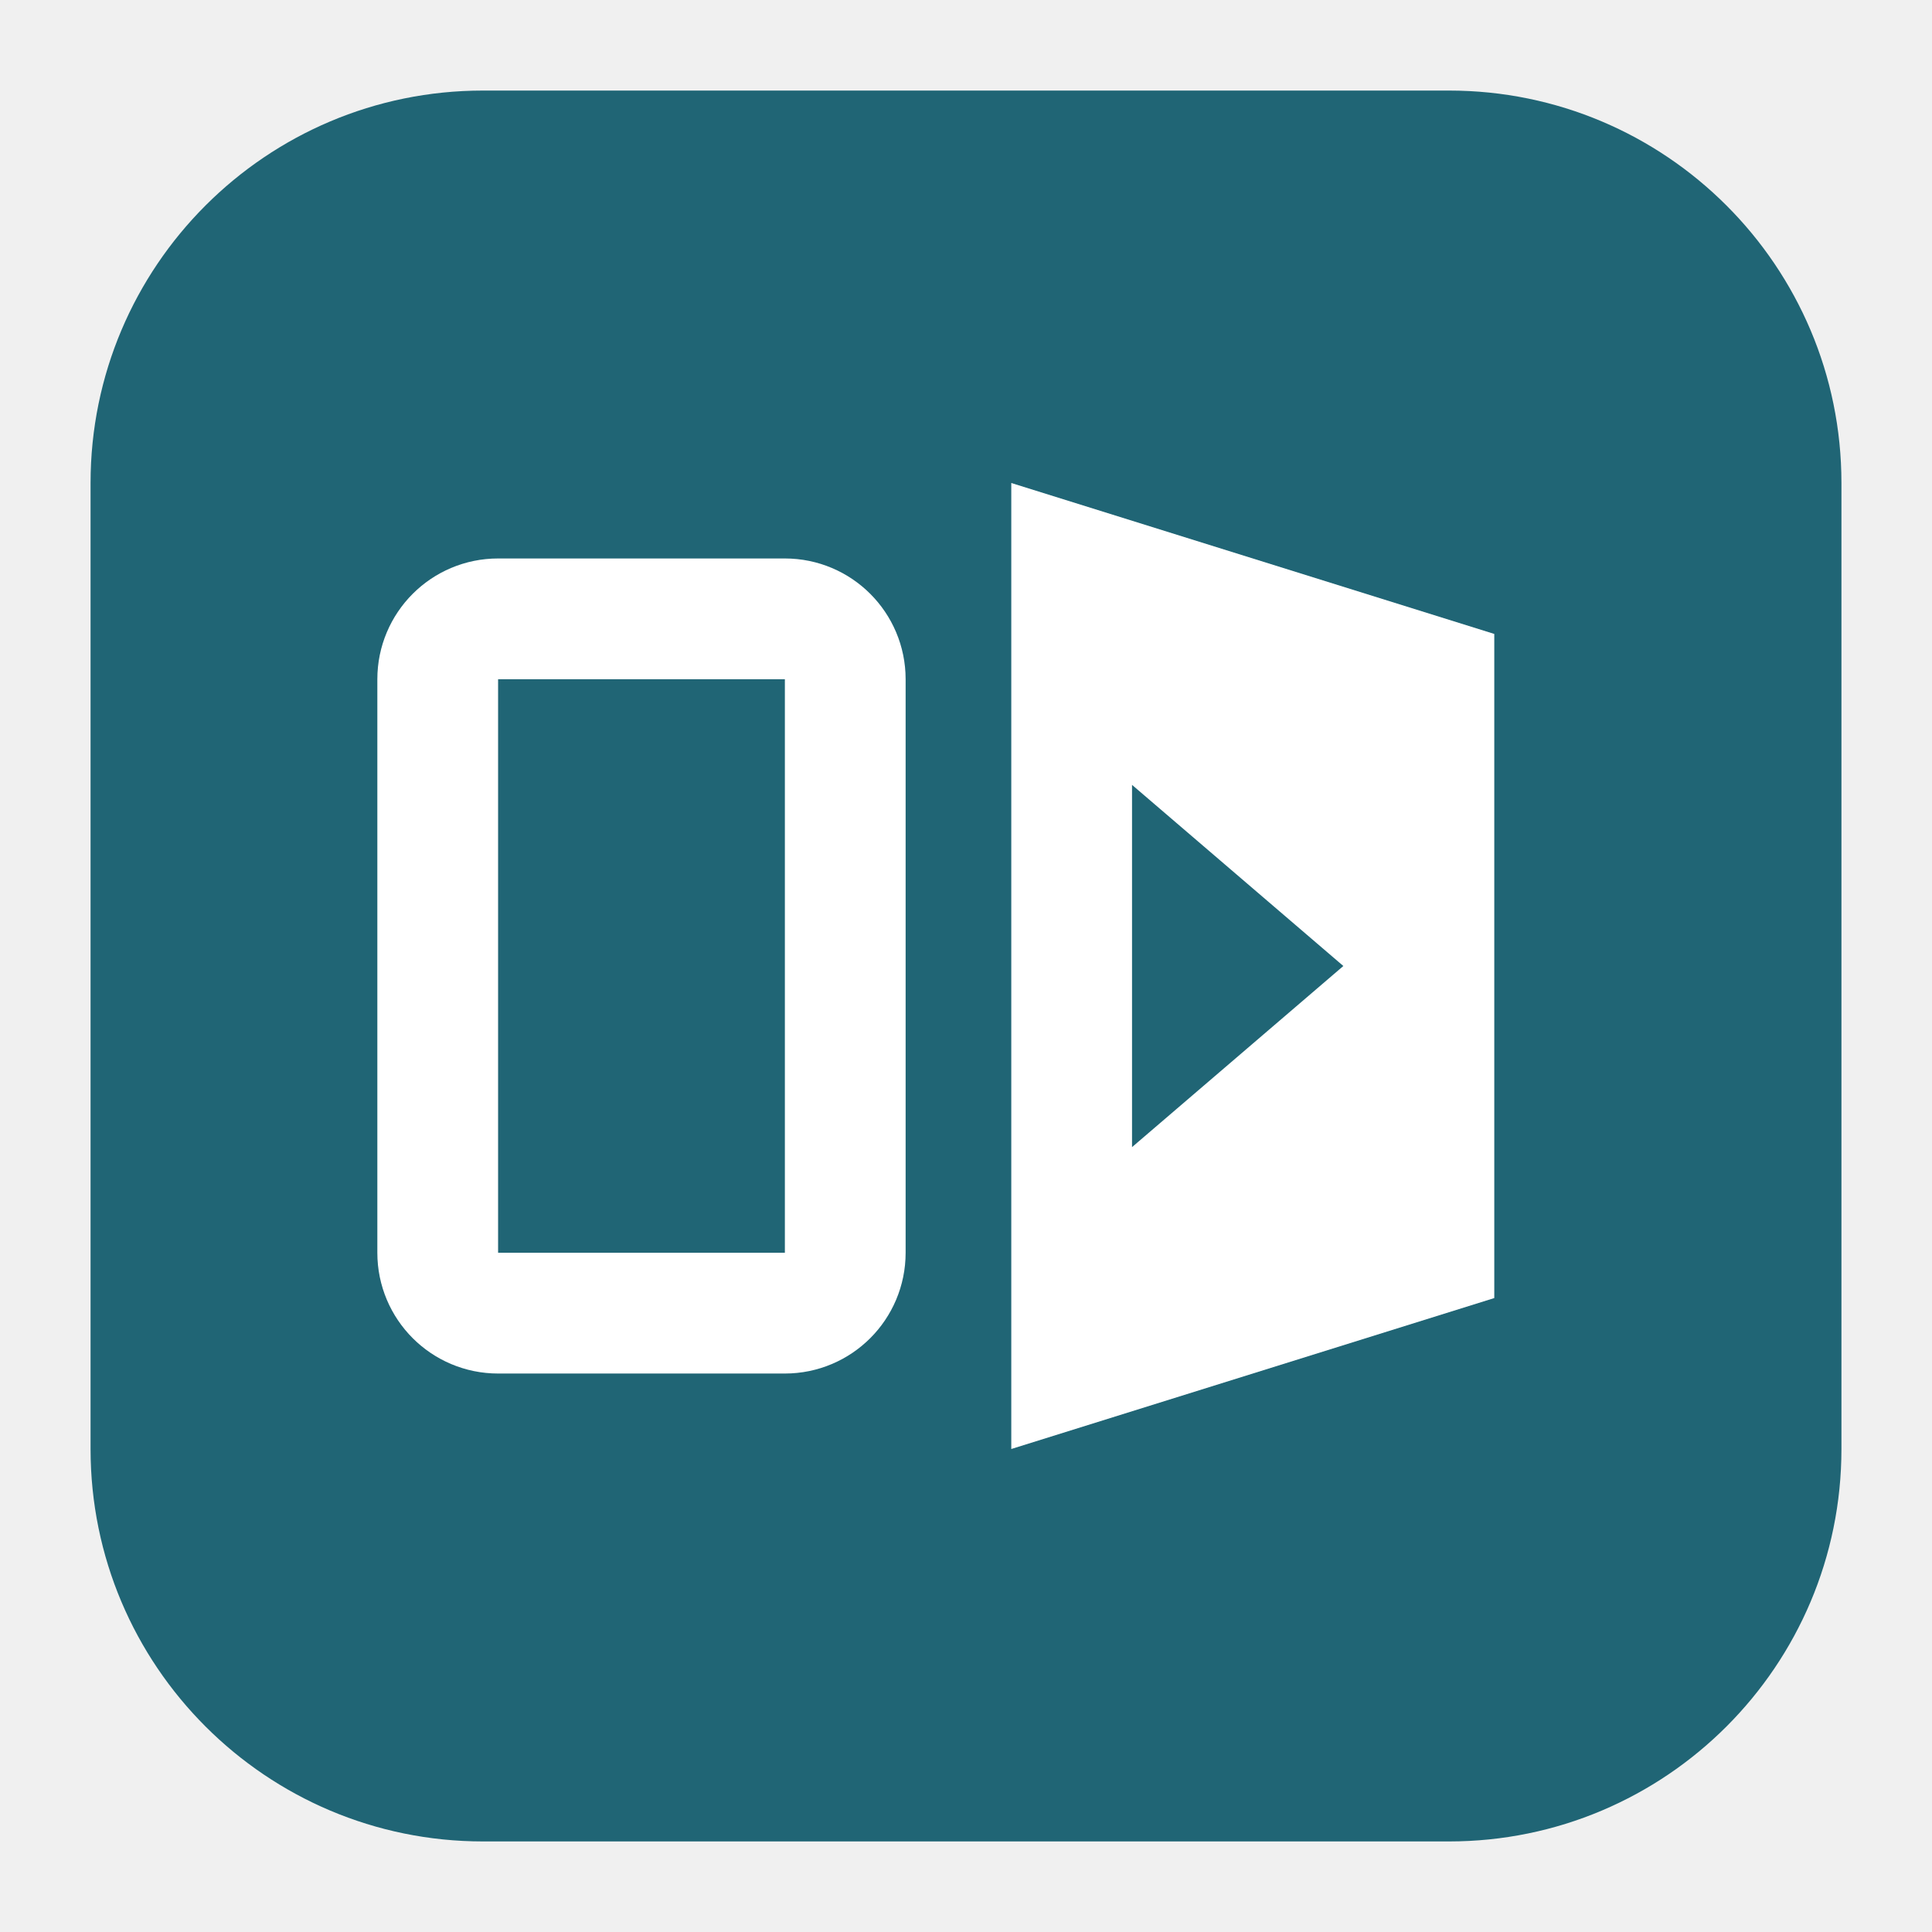
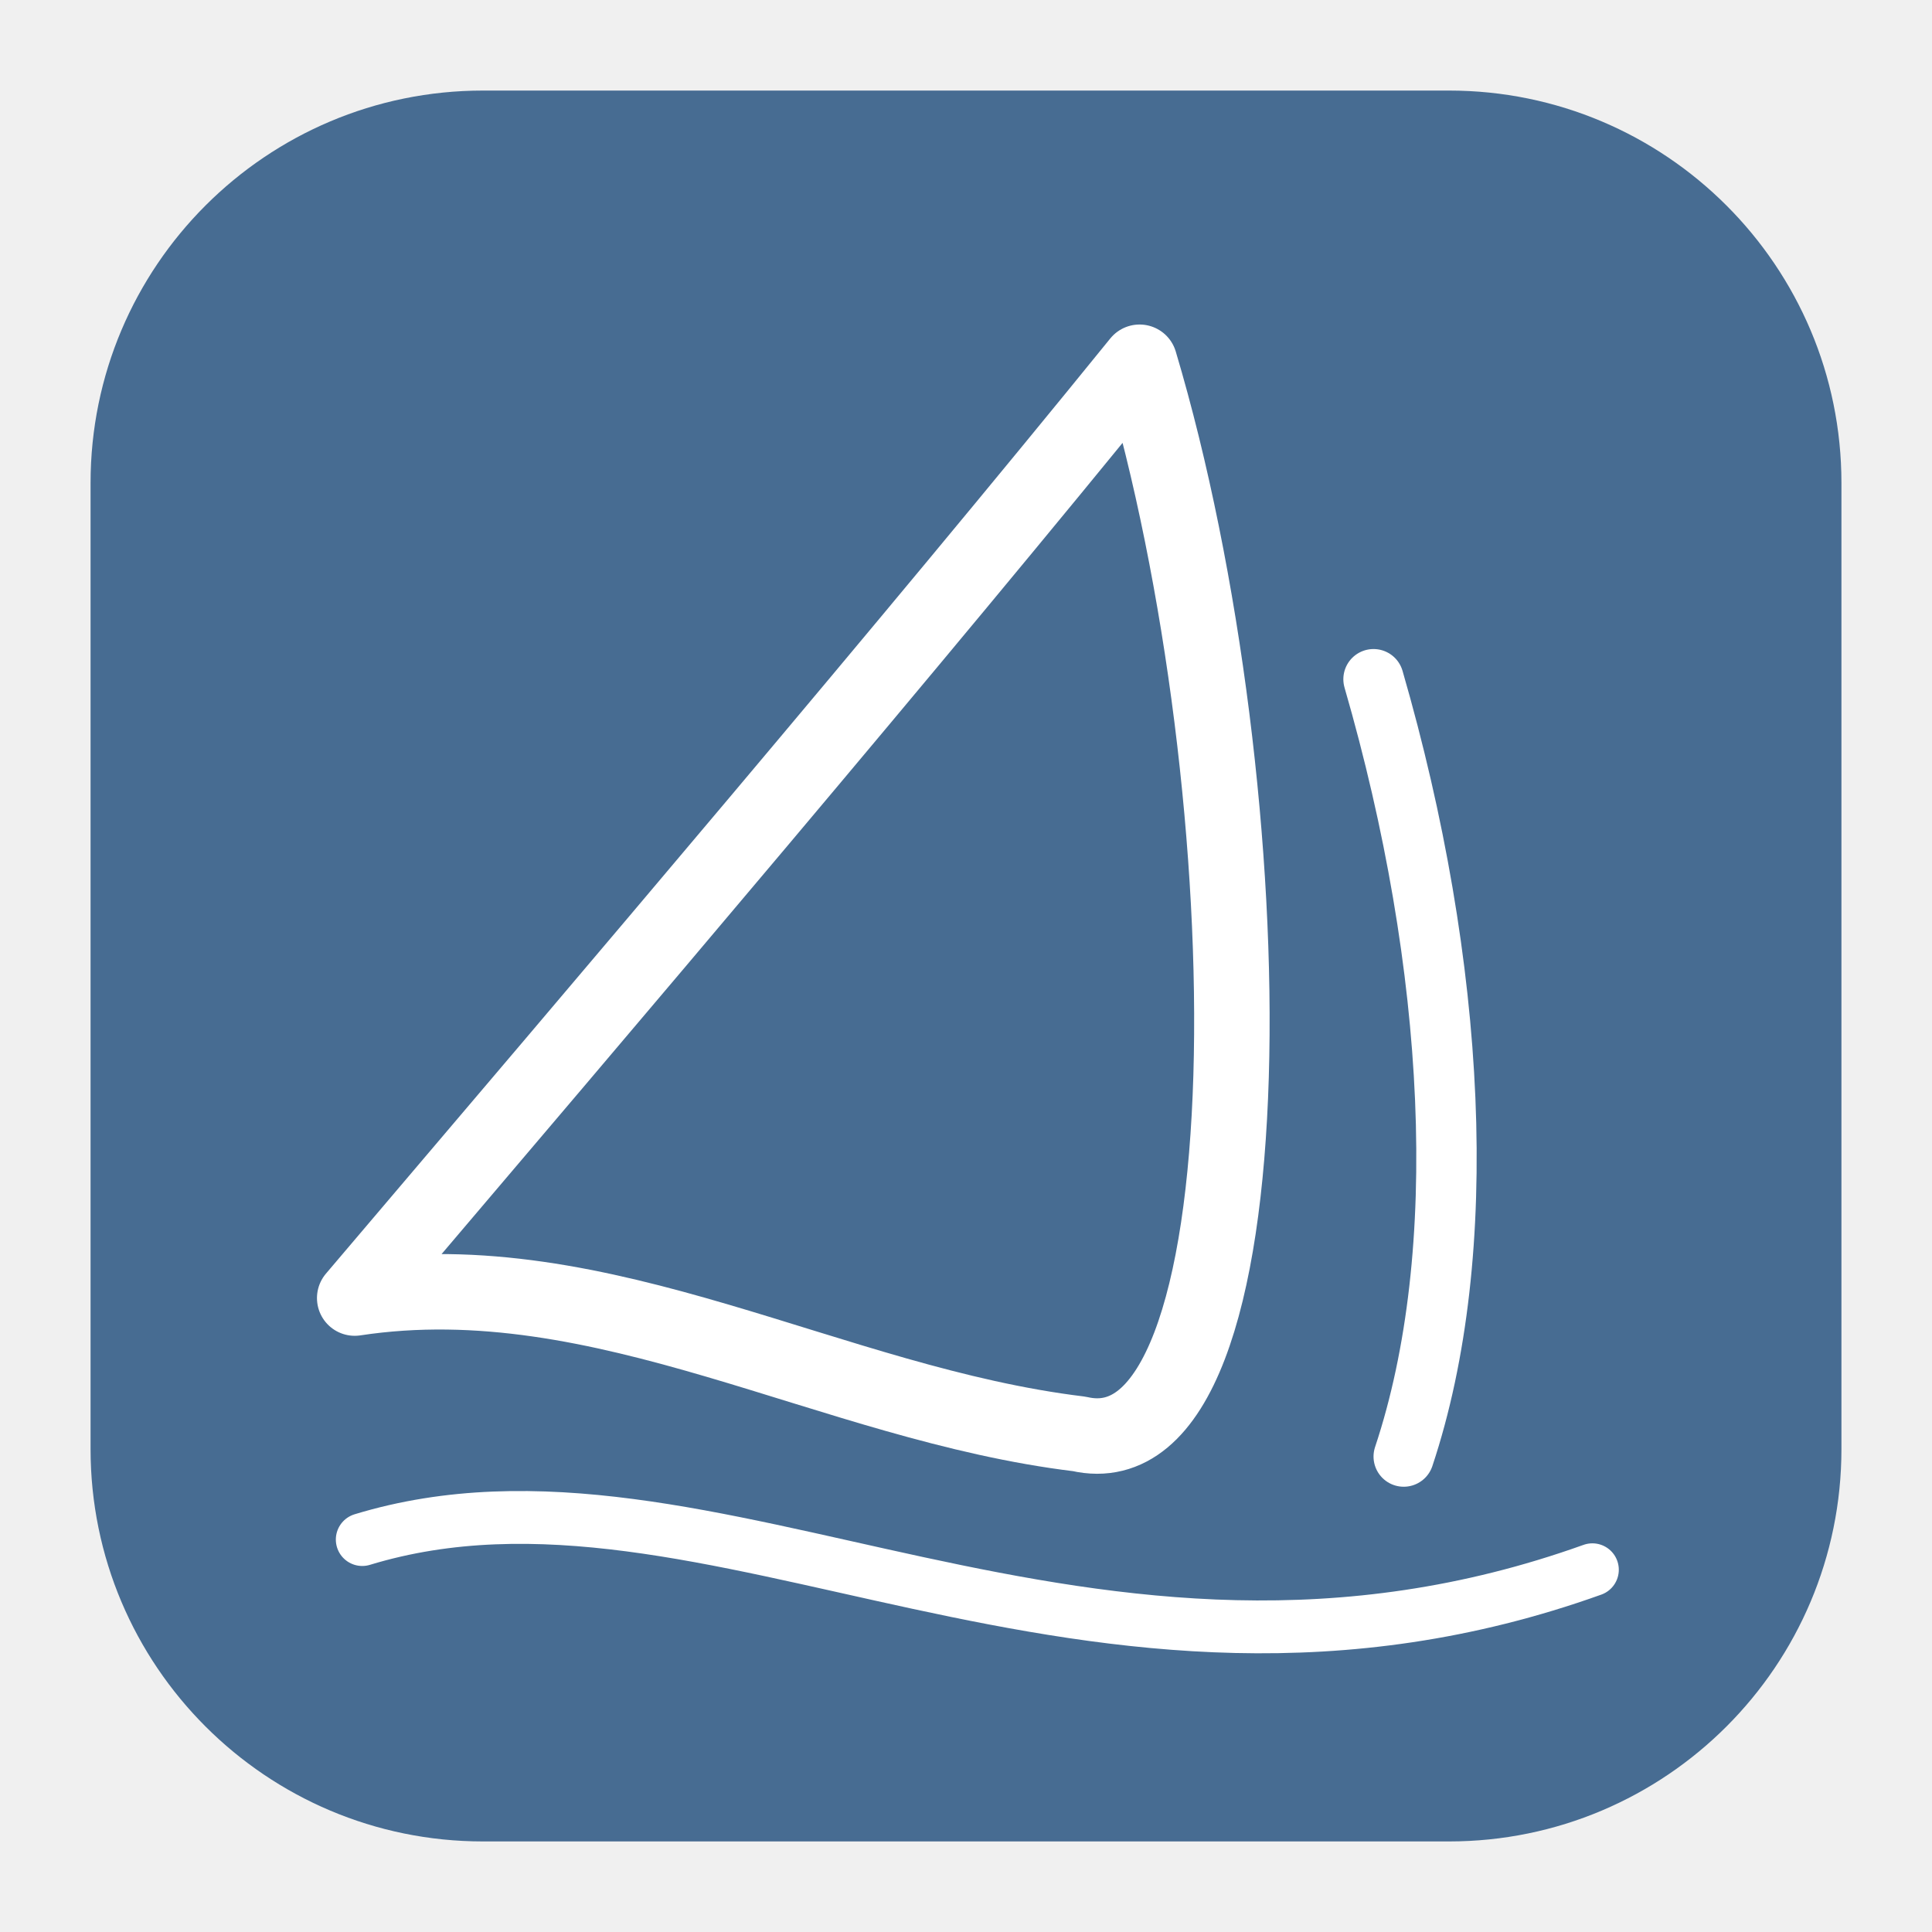
<svg xmlns="http://www.w3.org/2000/svg" width="256" height="256" viewBox="0 0 256 256">
-   <rect x="12" y="12" width="232" height="232" rx="52" fill="#206575" />
-   <rect x="58" y="82" width="54" height="92" rx="8" fill="none" stroke="#FFFFFF" stroke-width="16" />
-   <path d="M134 64L198 84V172L134 192Z" fill="#FFFFFF" />
-   <path d="M150 104L178 128L150 152Z" fill="#206575" />
+   <rect x="12" y="12" width="232" height="232" rx="52" fill="#476C92" />
+   <g fill="none" stroke="#FFFFFF" stroke-linecap="round" stroke-linejoin="round">
+     <path d="M151 48 C121 85 81 132 47 172 C80 167 110 186 143 190 C169 196 168 105 151 48 Z" stroke-width="10" />
+     <path d="M182 90 C193 128 195 166 186 193" stroke-width="8" />
+     <path d="M48 204 C94 190 144 232 211 208" stroke-width="7" />
+   </g>
</svg>
